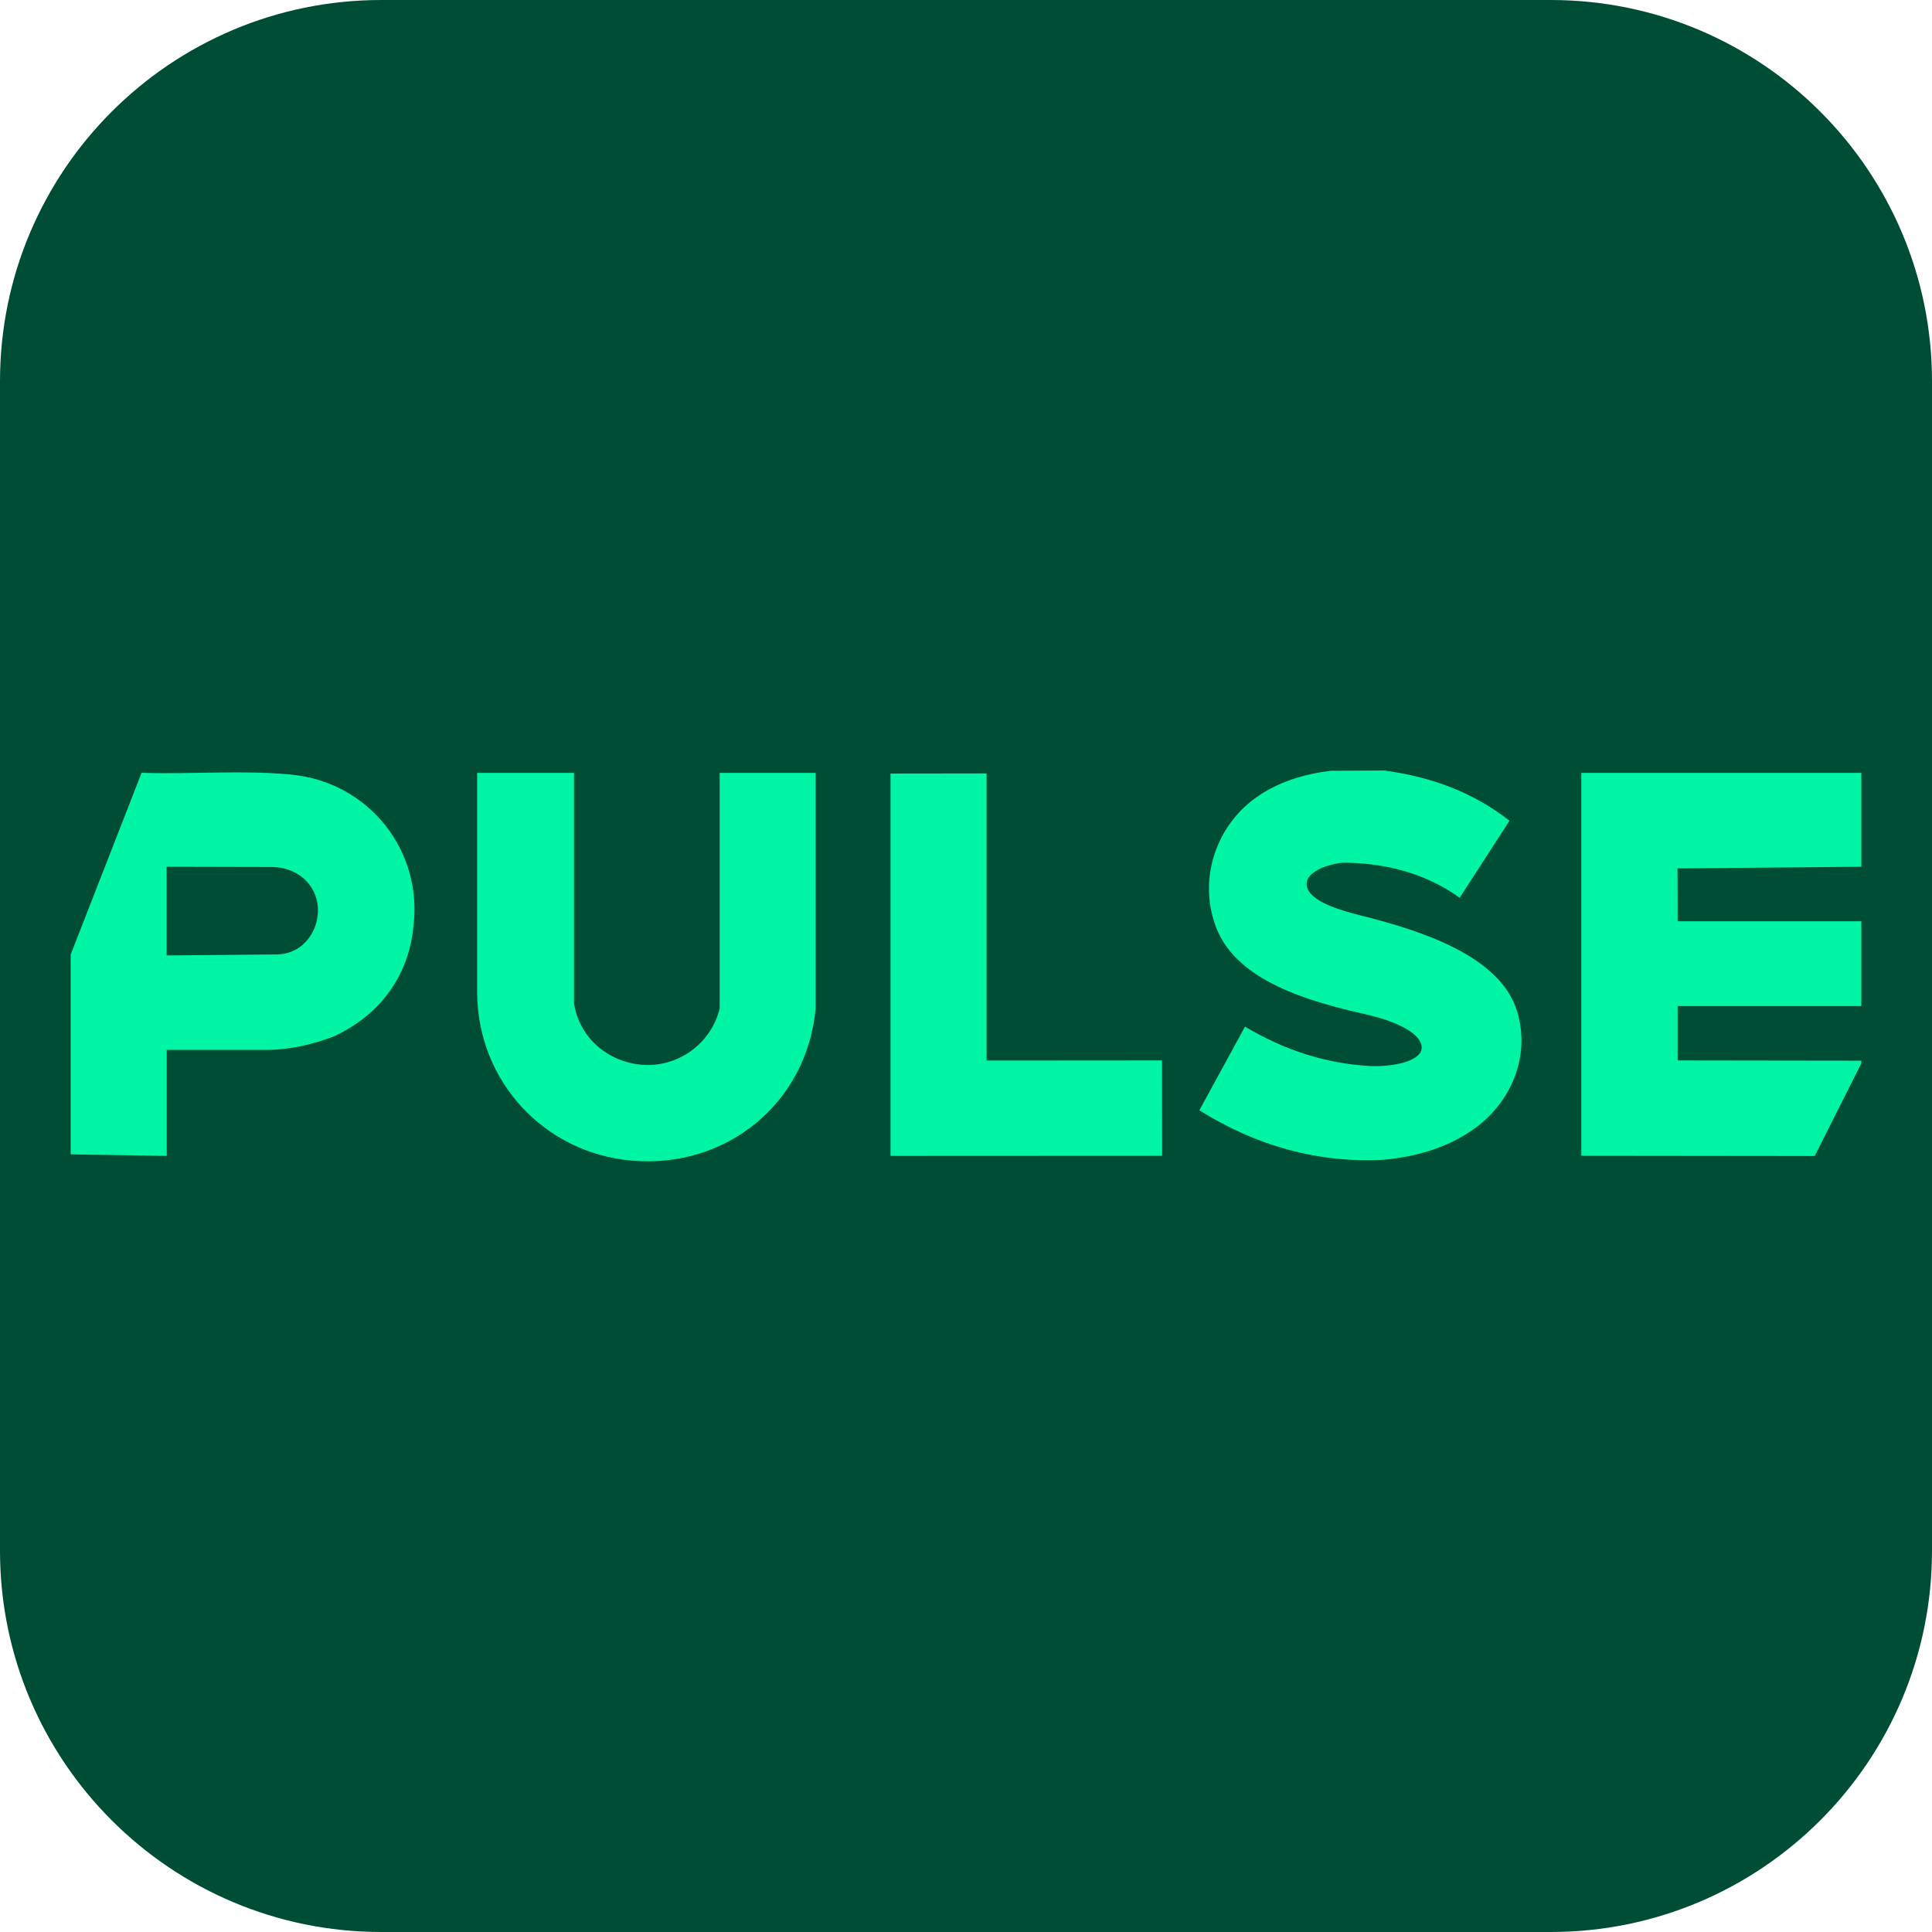
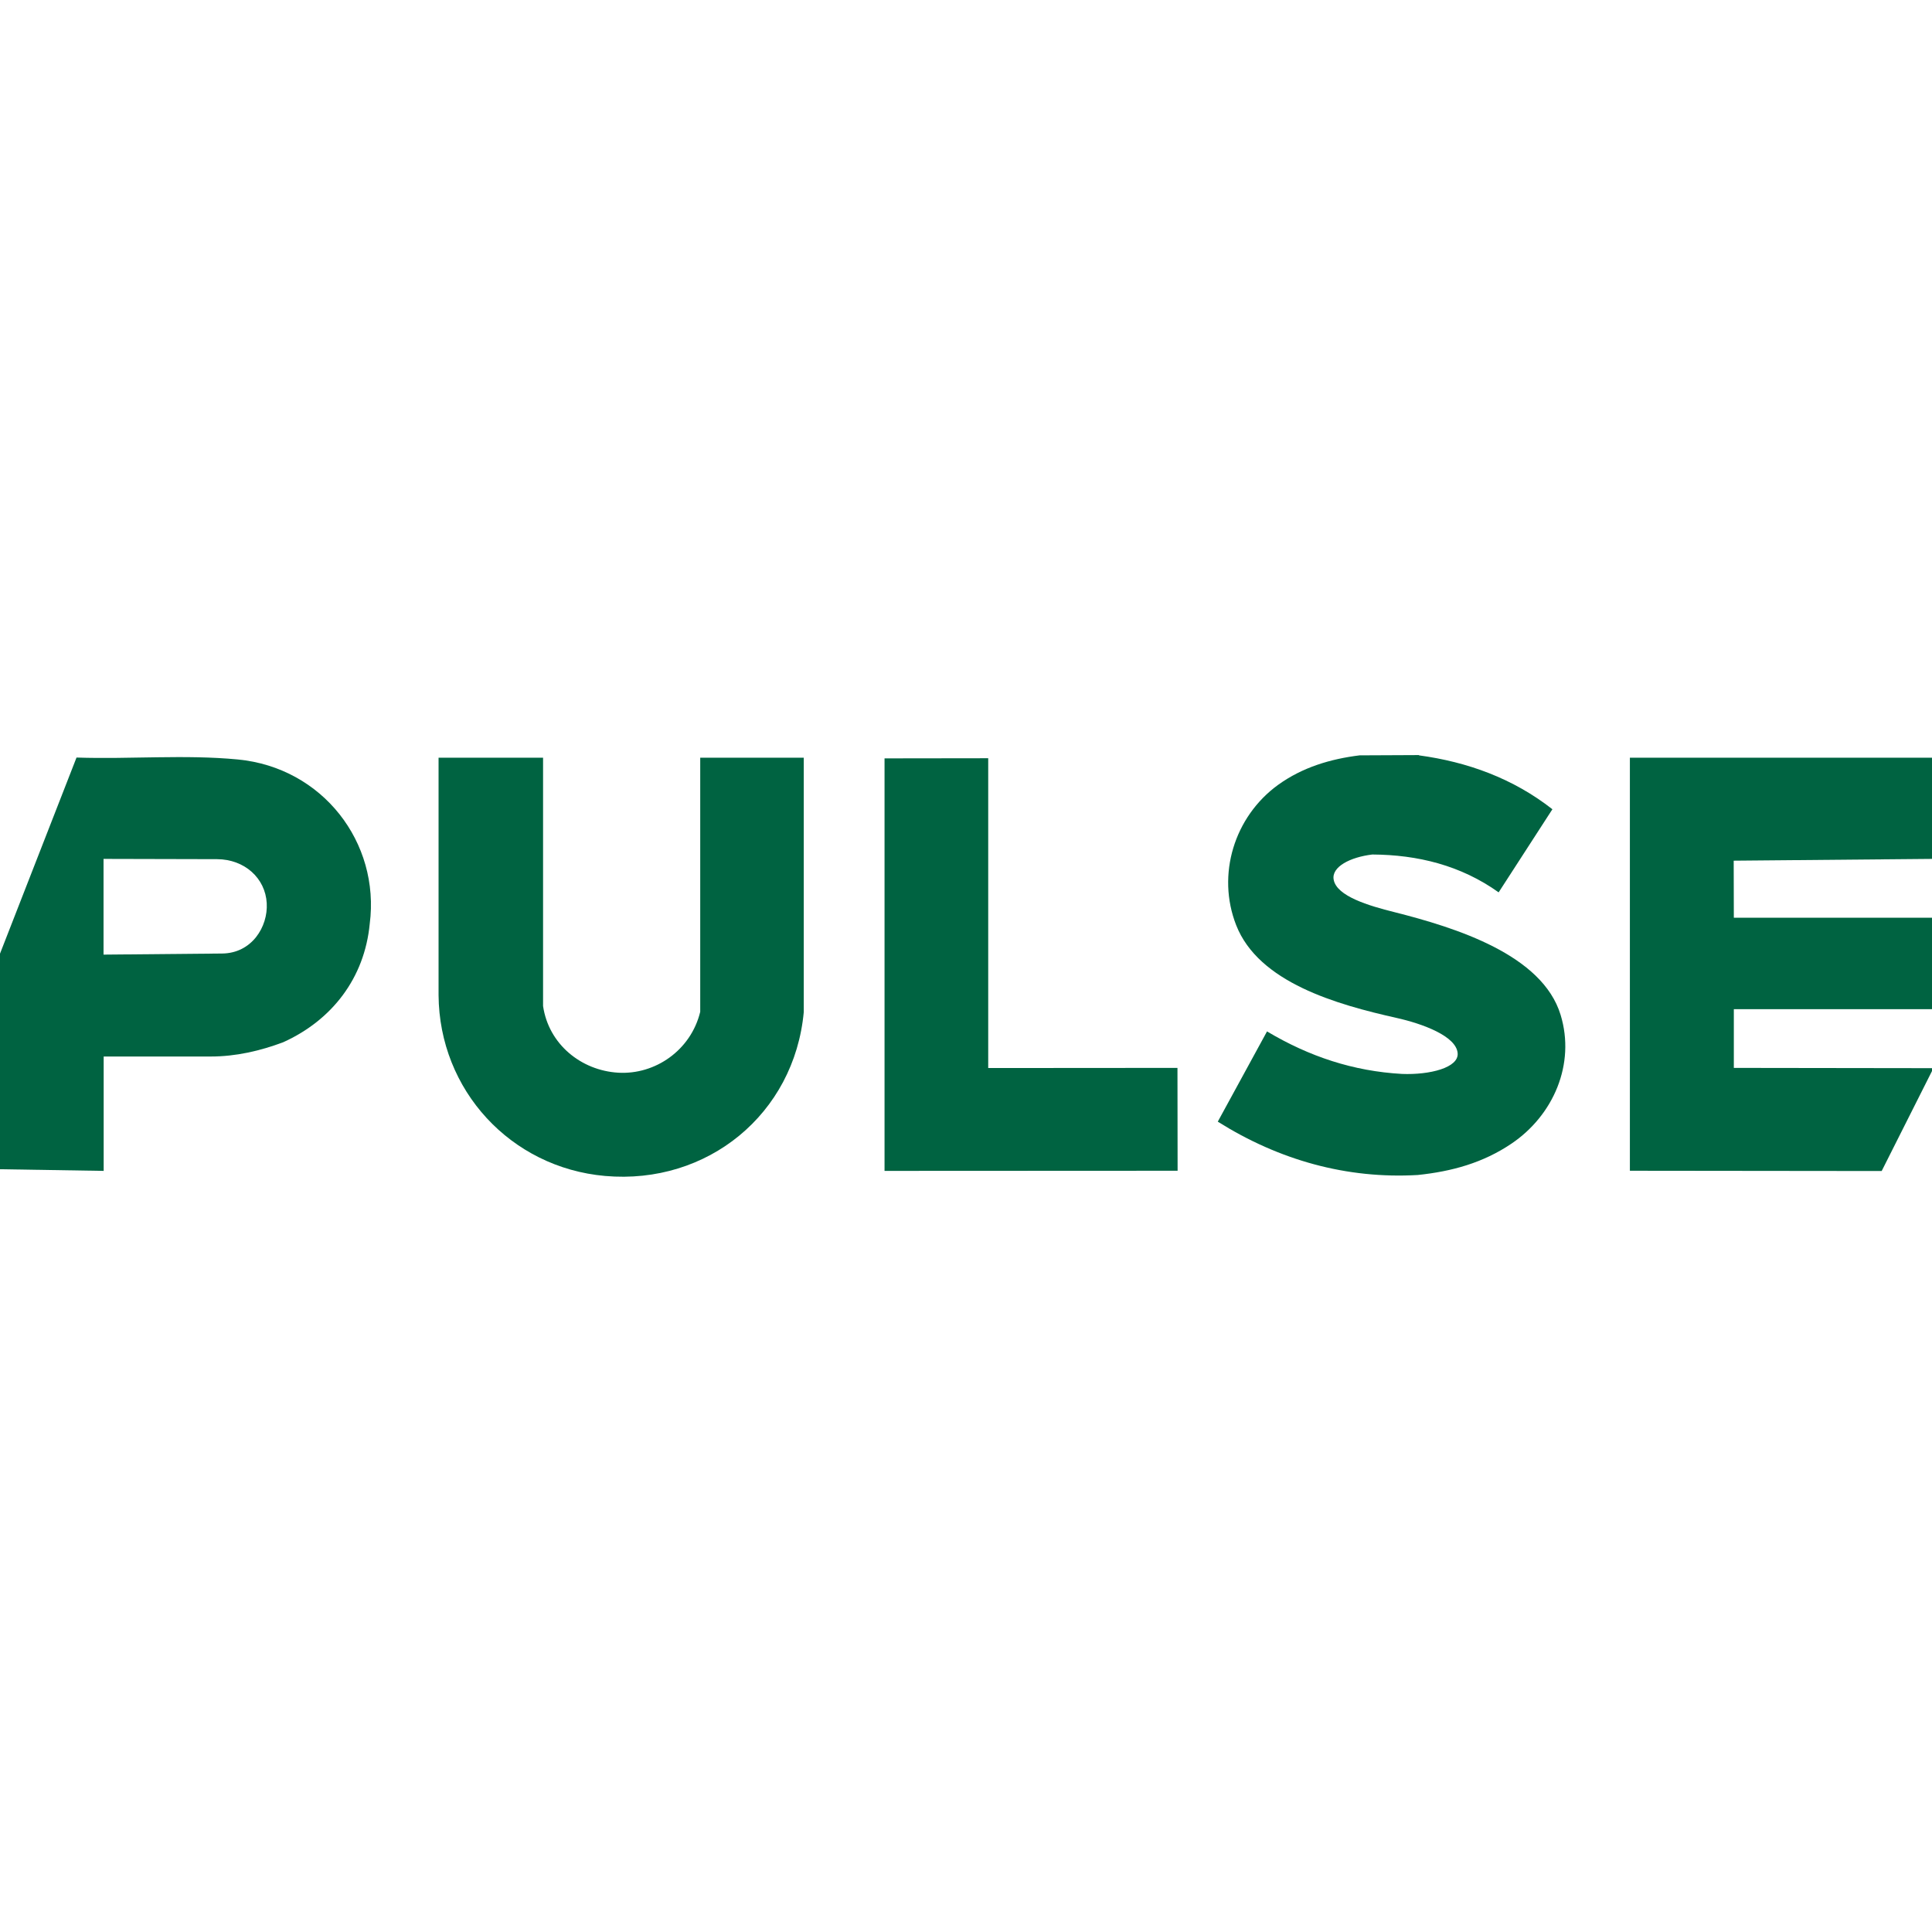
- <svg xmlns="http://www.w3.org/2000/svg" viewBox="0 0 152 152">
-   <rect width="152" height="152" rx="30" fill="#004D36" />
-   <g fill="#00F5A6" transform="translate(5.56 60.64)">
+ <svg xmlns="http://www.w3.org/2000/svg" viewBox="0 0 140.88 140.88">
+   <g fill="#006341" transform="translate(0 55.08)">
    <polygon points="140.88 .17 140.88 7.55 126.42 7.68 126.43 11.84 140.88 11.84 140.88 18.51 126.43 18.51 126.43 22.79 140.88 22.81 140.88 23.02 137.21 30.31 118.85 30.29 118.85 .17 140.88 .17" />
    <path d="M103.47,0c3.54.48,6.86,1.68,9.73,3.93l-3.92,6.06c-2.76-1.97-5.9-2.74-9.21-2.76-1.61.19-2.99.9-2.82,1.83.21,1.21,2.57,1.91,4.42,2.37,4.51,1.14,10.8,3.11,12.13,7.5,1.09,3.58-.52,7.31-3.58,9.38-2.07,1.4-4.34,2.03-6.84,2.29-5.17.3-10.11-1.08-14.58-3.89l3.59-6.58c3.09,1.84,6.3,2.9,9.84,3.1,2.01.08,4.16-.45,4.06-1.52-.11-1.24-2.56-2.14-4.44-2.56-4.37-.98-10.07-2.58-11.71-6.77-1.44-3.68-.14-7.91,3.06-10.23,1.79-1.29,3.84-1.89,5.94-2.15l4.33-.02Z" />
    <path d="M0,30.18v-15.72S5.58.16,5.58.16c3.97.13,7.87-.23,11.76.14,6.17.59,10.39,6.05,9.62,11.99-.38,3.95-2.75,7.02-6.31,8.63-1.68.63-3.45,1.04-5.28,1.04h-7.81s0,8.34,0,8.34l-7.55-.12ZM16.2,14.45c2.15-.02,3.35-1.94,3.25-3.67-.1-1.82-1.61-3.2-3.62-3.21l-8.28-.02v6.98s8.65-.08,8.65-.08Z" />
    <path d="M51.06.17h7.55s0,18.55,0,18.55c-.69,7.43-7.02,12.61-14.49,11.95-6.89-.61-12.09-6.26-12.14-13.18V.17s7.62,0,7.62,0v18.11c.41,2.79,2.78,4.7,5.48,4.86s5.3-1.64,5.98-4.44V.17Z" />
    <polygon points="85.86 22.79 85.87 30.29 64.5 30.3 64.5 .22 72.06 .21 72.06 22.8 85.86 22.79" />
  </g>
</svg>
